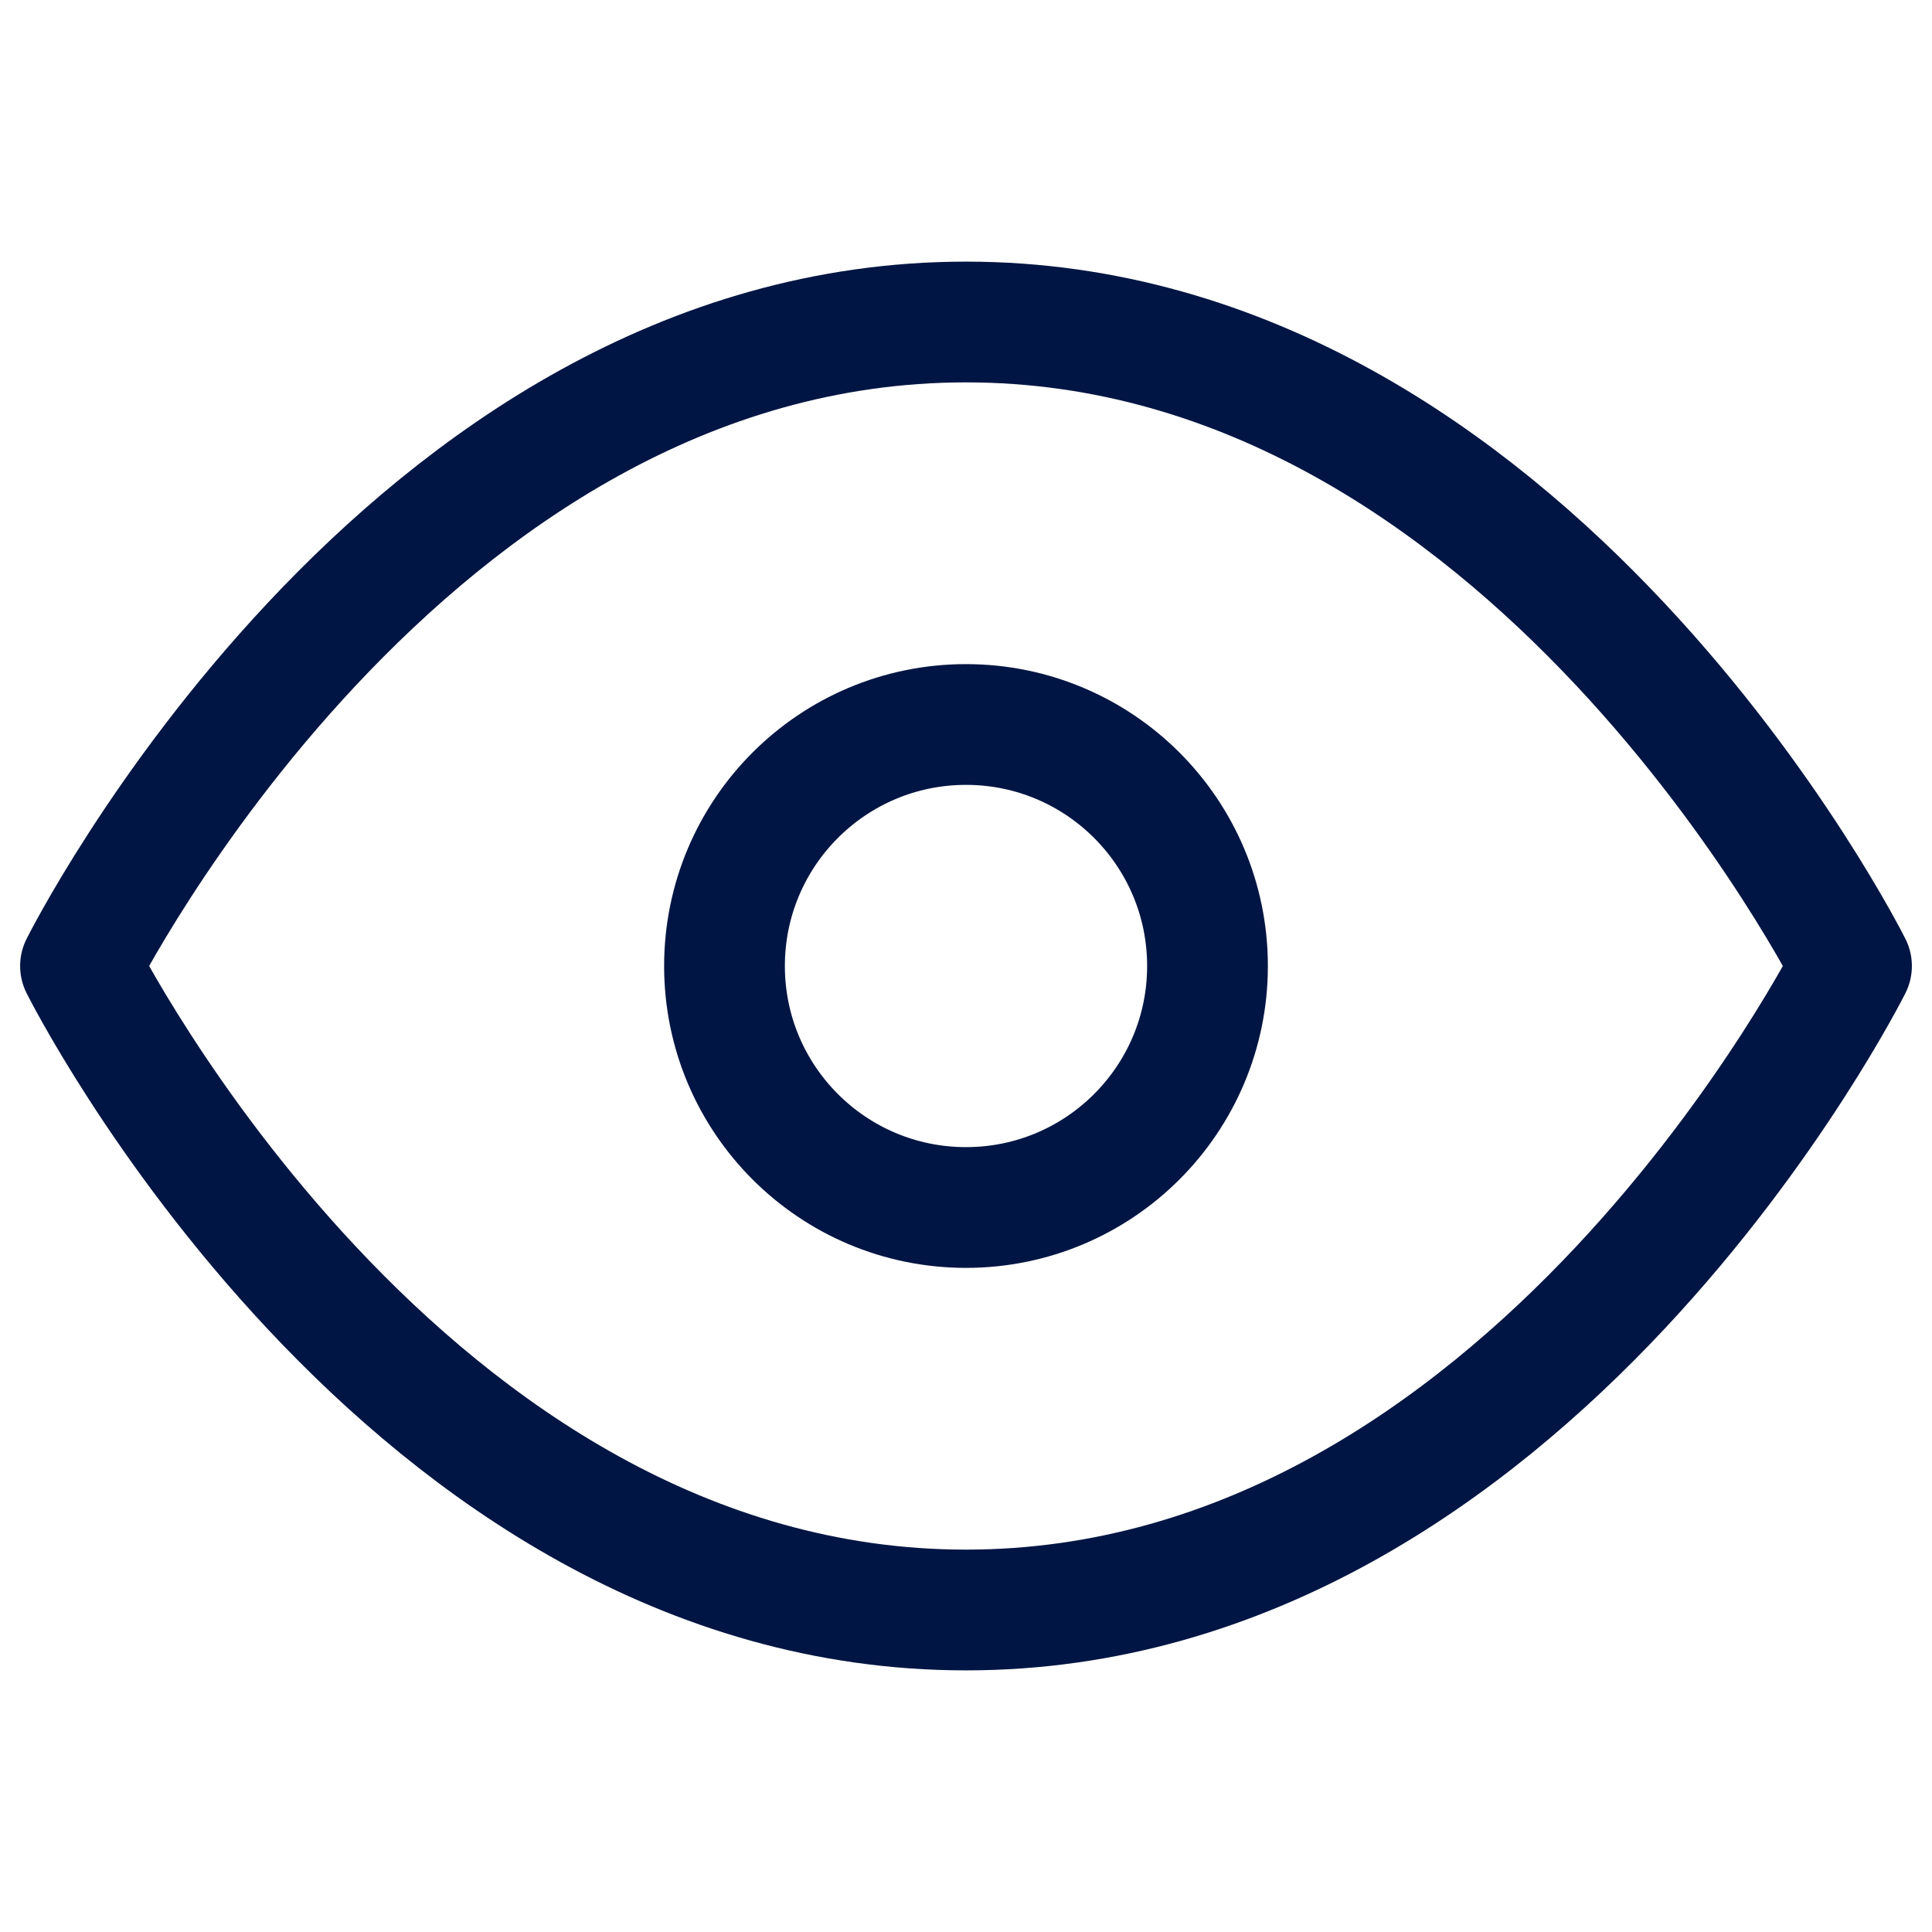
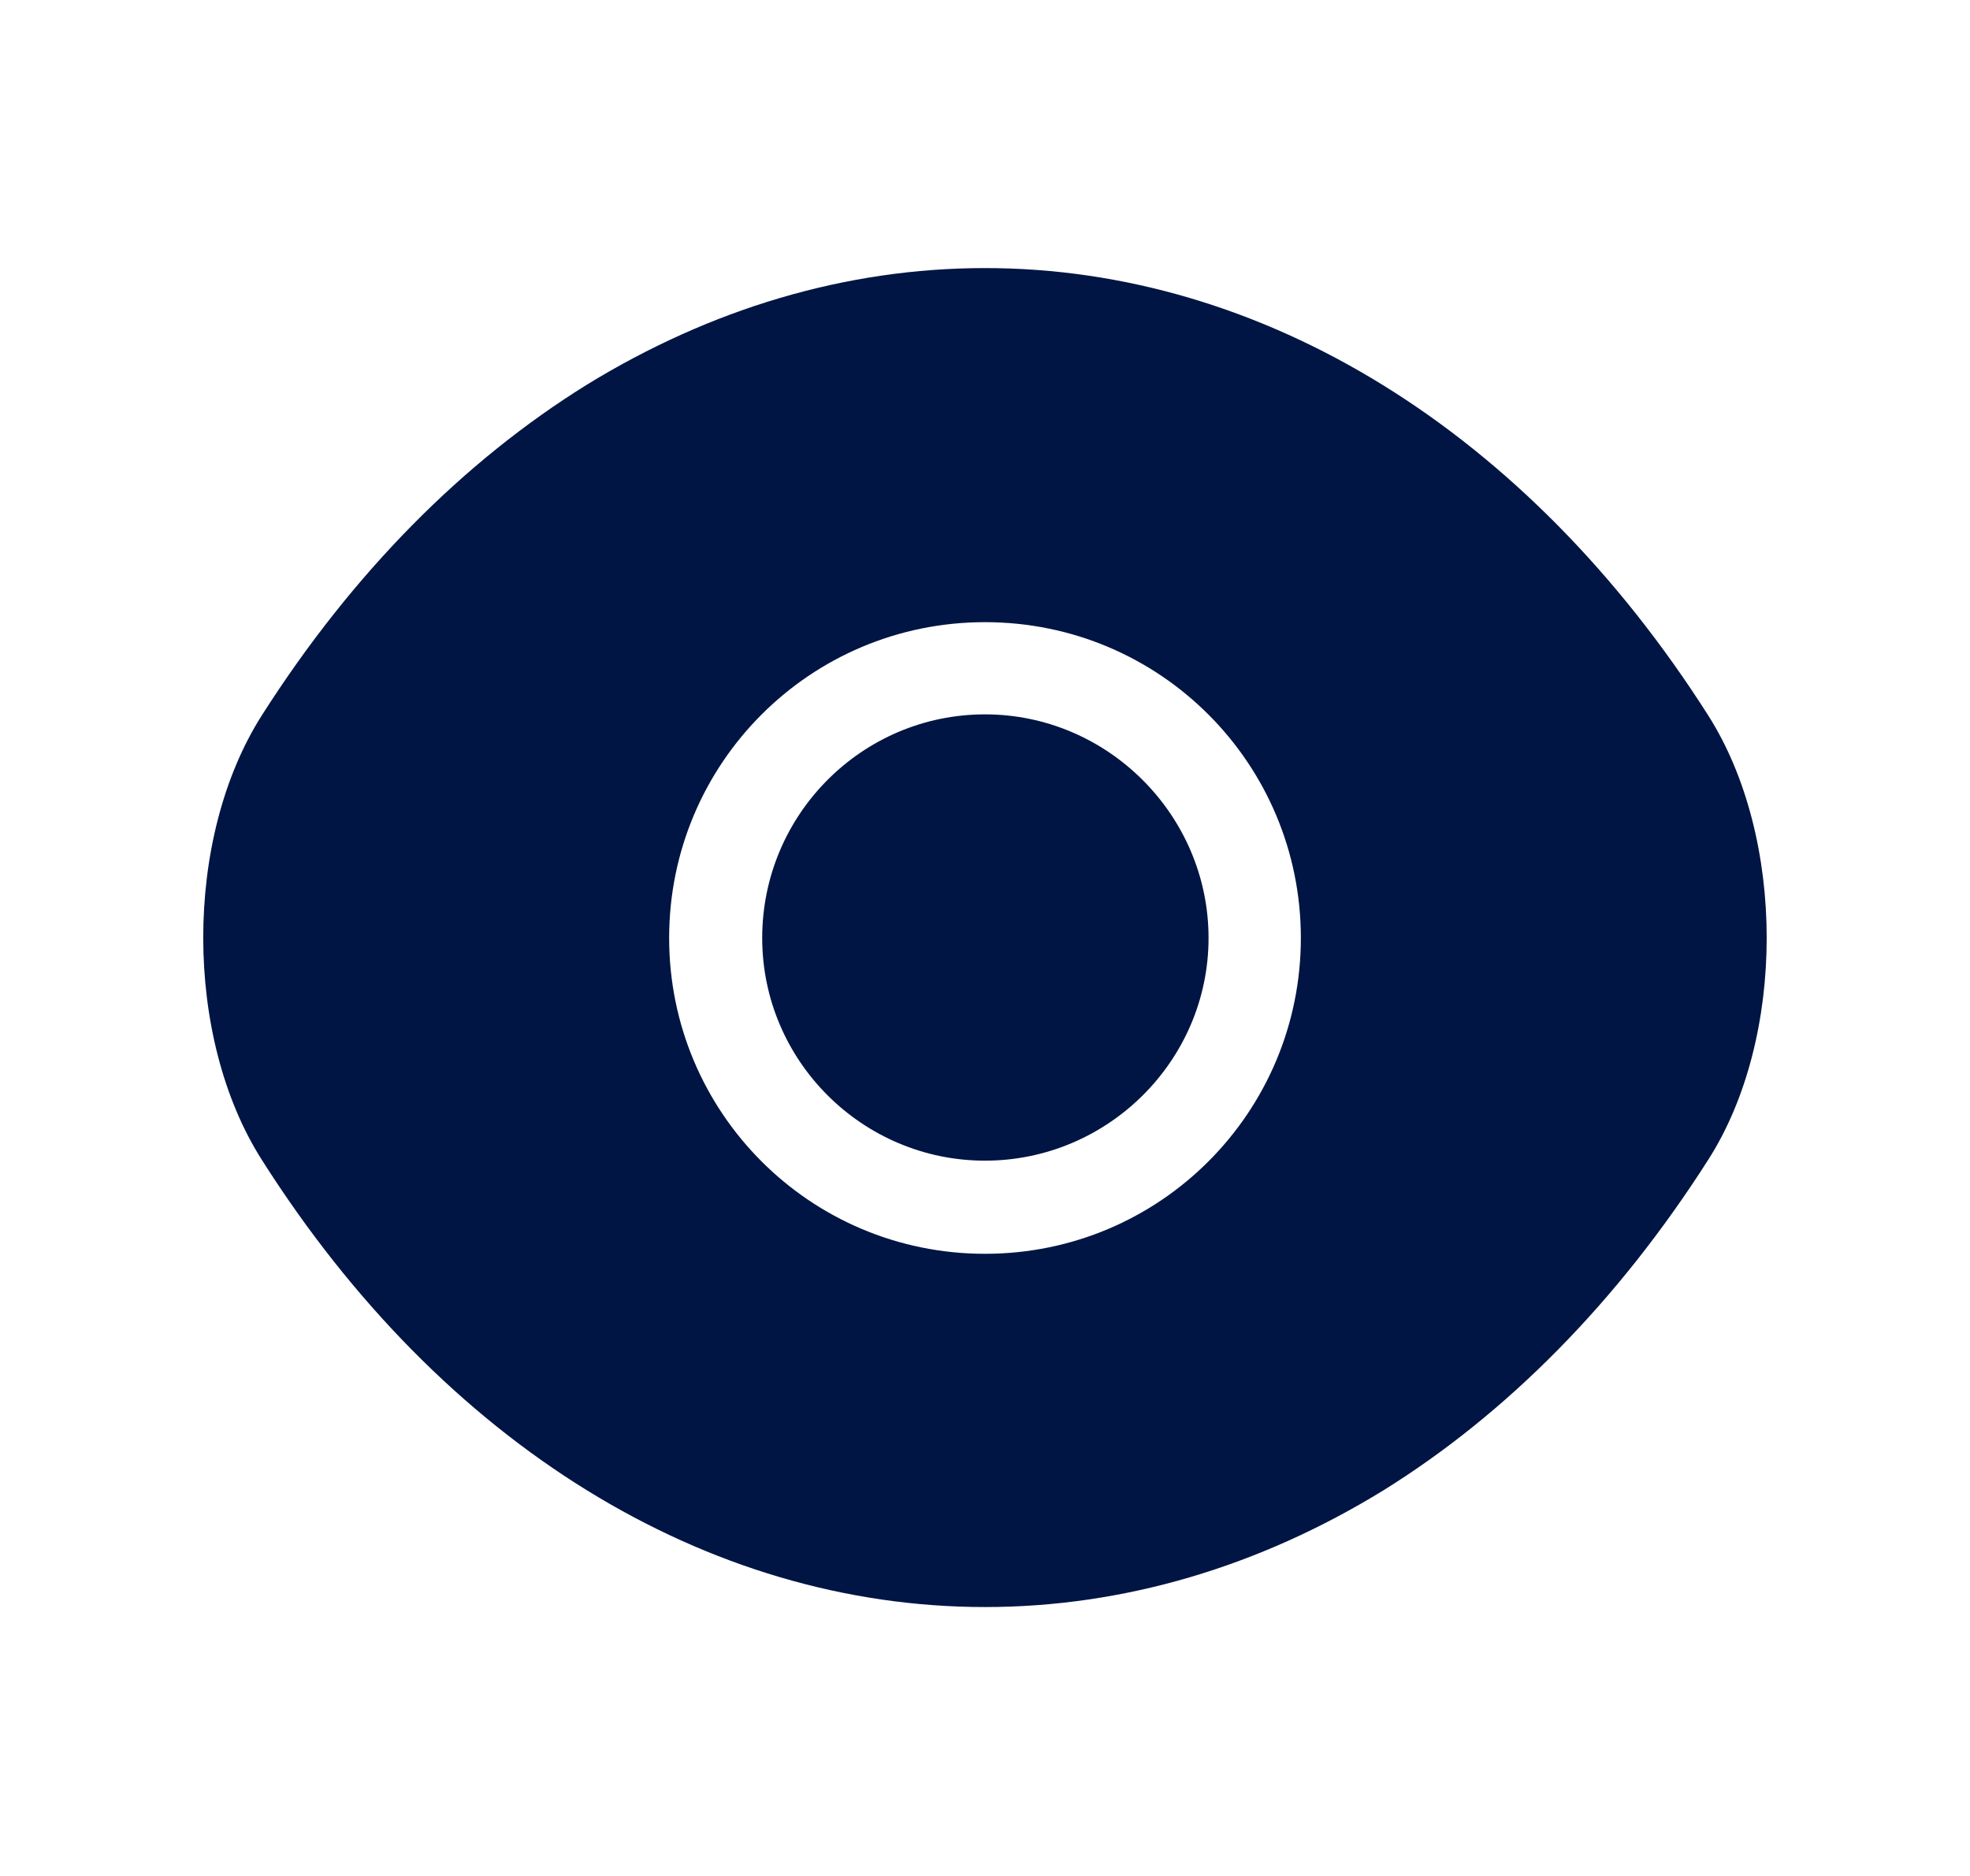
- <svg xmlns="http://www.w3.org/2000/svg" width="24" height="24" viewBox="0 0 24 24" fill="none">
-   <path d="M1 12C1 12 5 4 12 4C19 4 23 12 23 12C23 12 19 20 12 20C5 20 1 12 1 12Z" stroke="#001543" stroke-width="1.5" stroke-linecap="round" stroke-linejoin="round" />
-   <path d="M12 15C13.657 15 15 13.657 15 12C15 10.343 13.657 9 12 9C10.343 9 9 10.343 9 12C9 13.657 10.343 15 12 15Z" stroke="#001543" stroke-width="1.5" stroke-linecap="round" stroke-linejoin="round" />
+ <svg xmlns="http://www.w3.org/2000/svg" width="21" height="20" viewBox="0 0 21 20" fill="none">
+   <path d="M18.208 7.625C16.283 4.6 13.466 2.858 10.5 2.858C9.017 2.858 7.575 3.292 6.258 4.1C4.941 4.917 3.758 6.108 2.792 7.625C1.958 8.933 1.958 11.058 2.792 12.367C4.716 15.4 7.533 17.133 10.5 17.133C11.983 17.133 13.425 16.7 14.742 15.892C16.058 15.075 17.241 13.883 18.208 12.367C19.041 11.067 19.041 8.933 18.208 7.625ZM10.5 13.367C8.633 13.367 7.133 11.858 7.133 10C7.133 8.142 8.633 6.633 10.5 6.633C12.367 6.633 13.867 8.142 13.867 10C13.867 11.858 12.367 13.367 10.5 13.367Z" fill="#001543" />
+   <path d="M10.5 7.616C9.192 7.616 8.125 8.683 8.125 10C8.125 11.308 9.192 12.374 10.5 12.374C11.808 12.374 12.883 11.308 12.883 10C12.883 8.691 11.808 7.616 10.5 7.616Z" fill="#001543" />
</svg>
